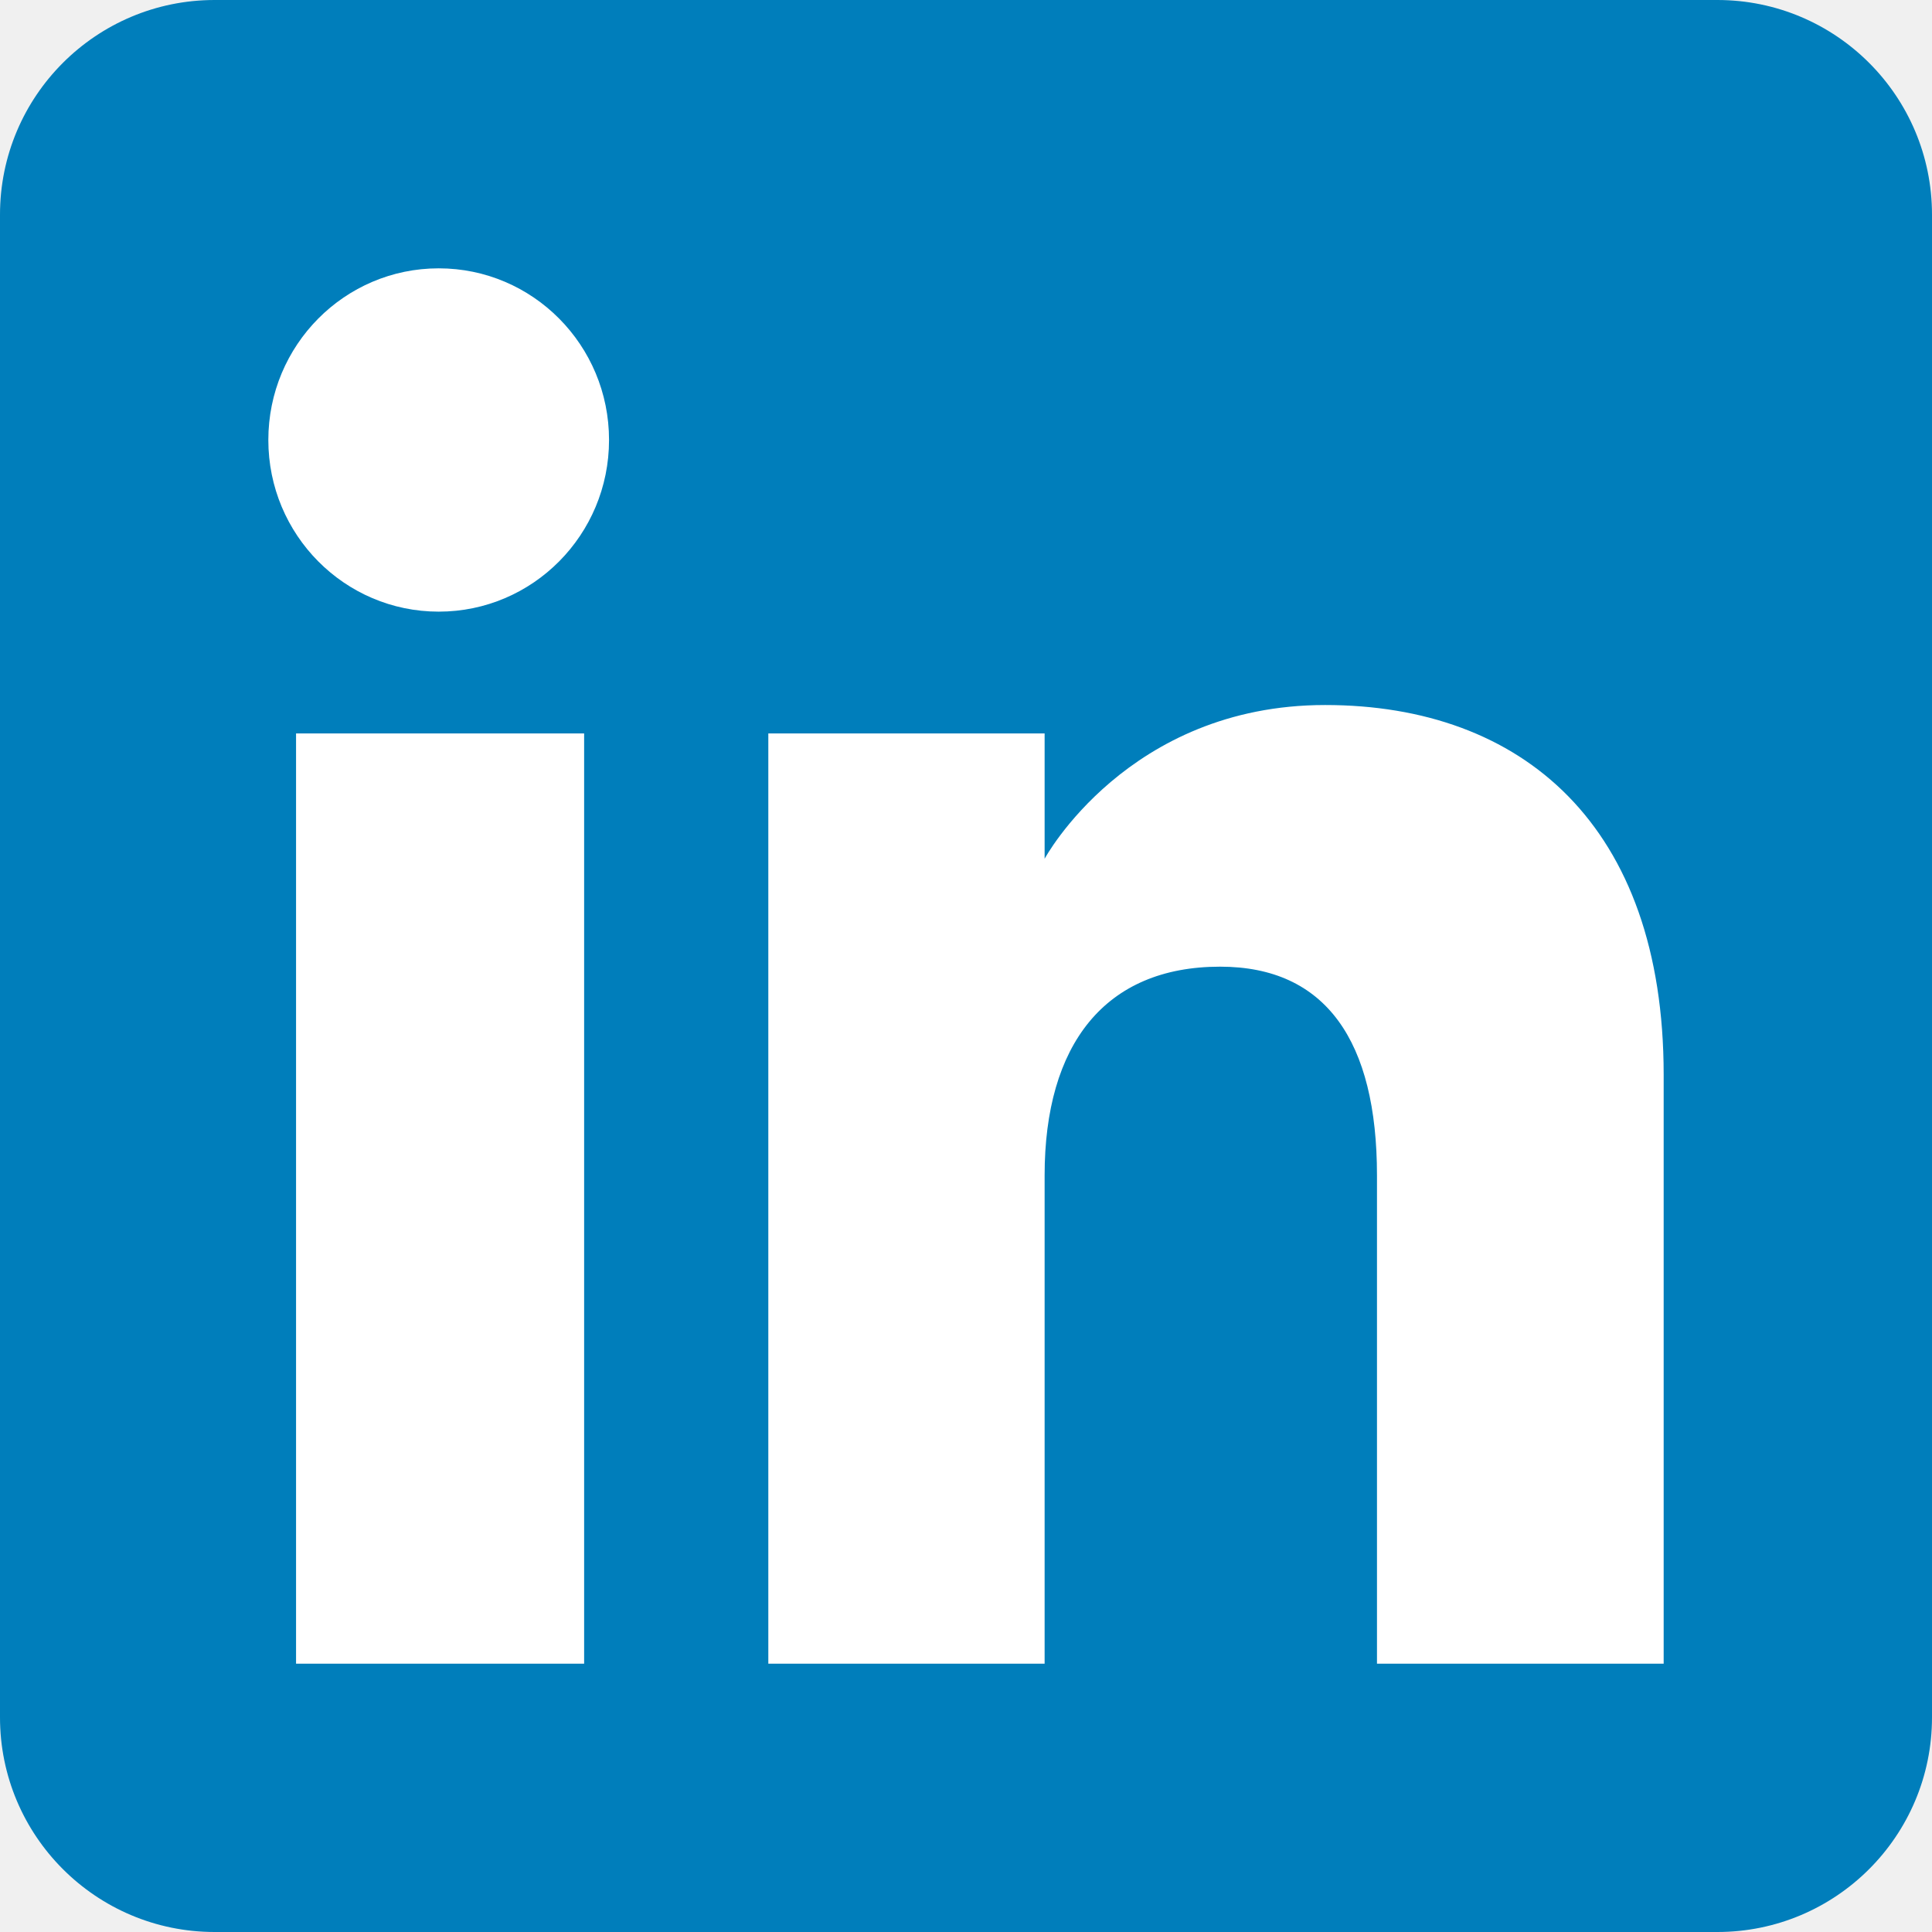
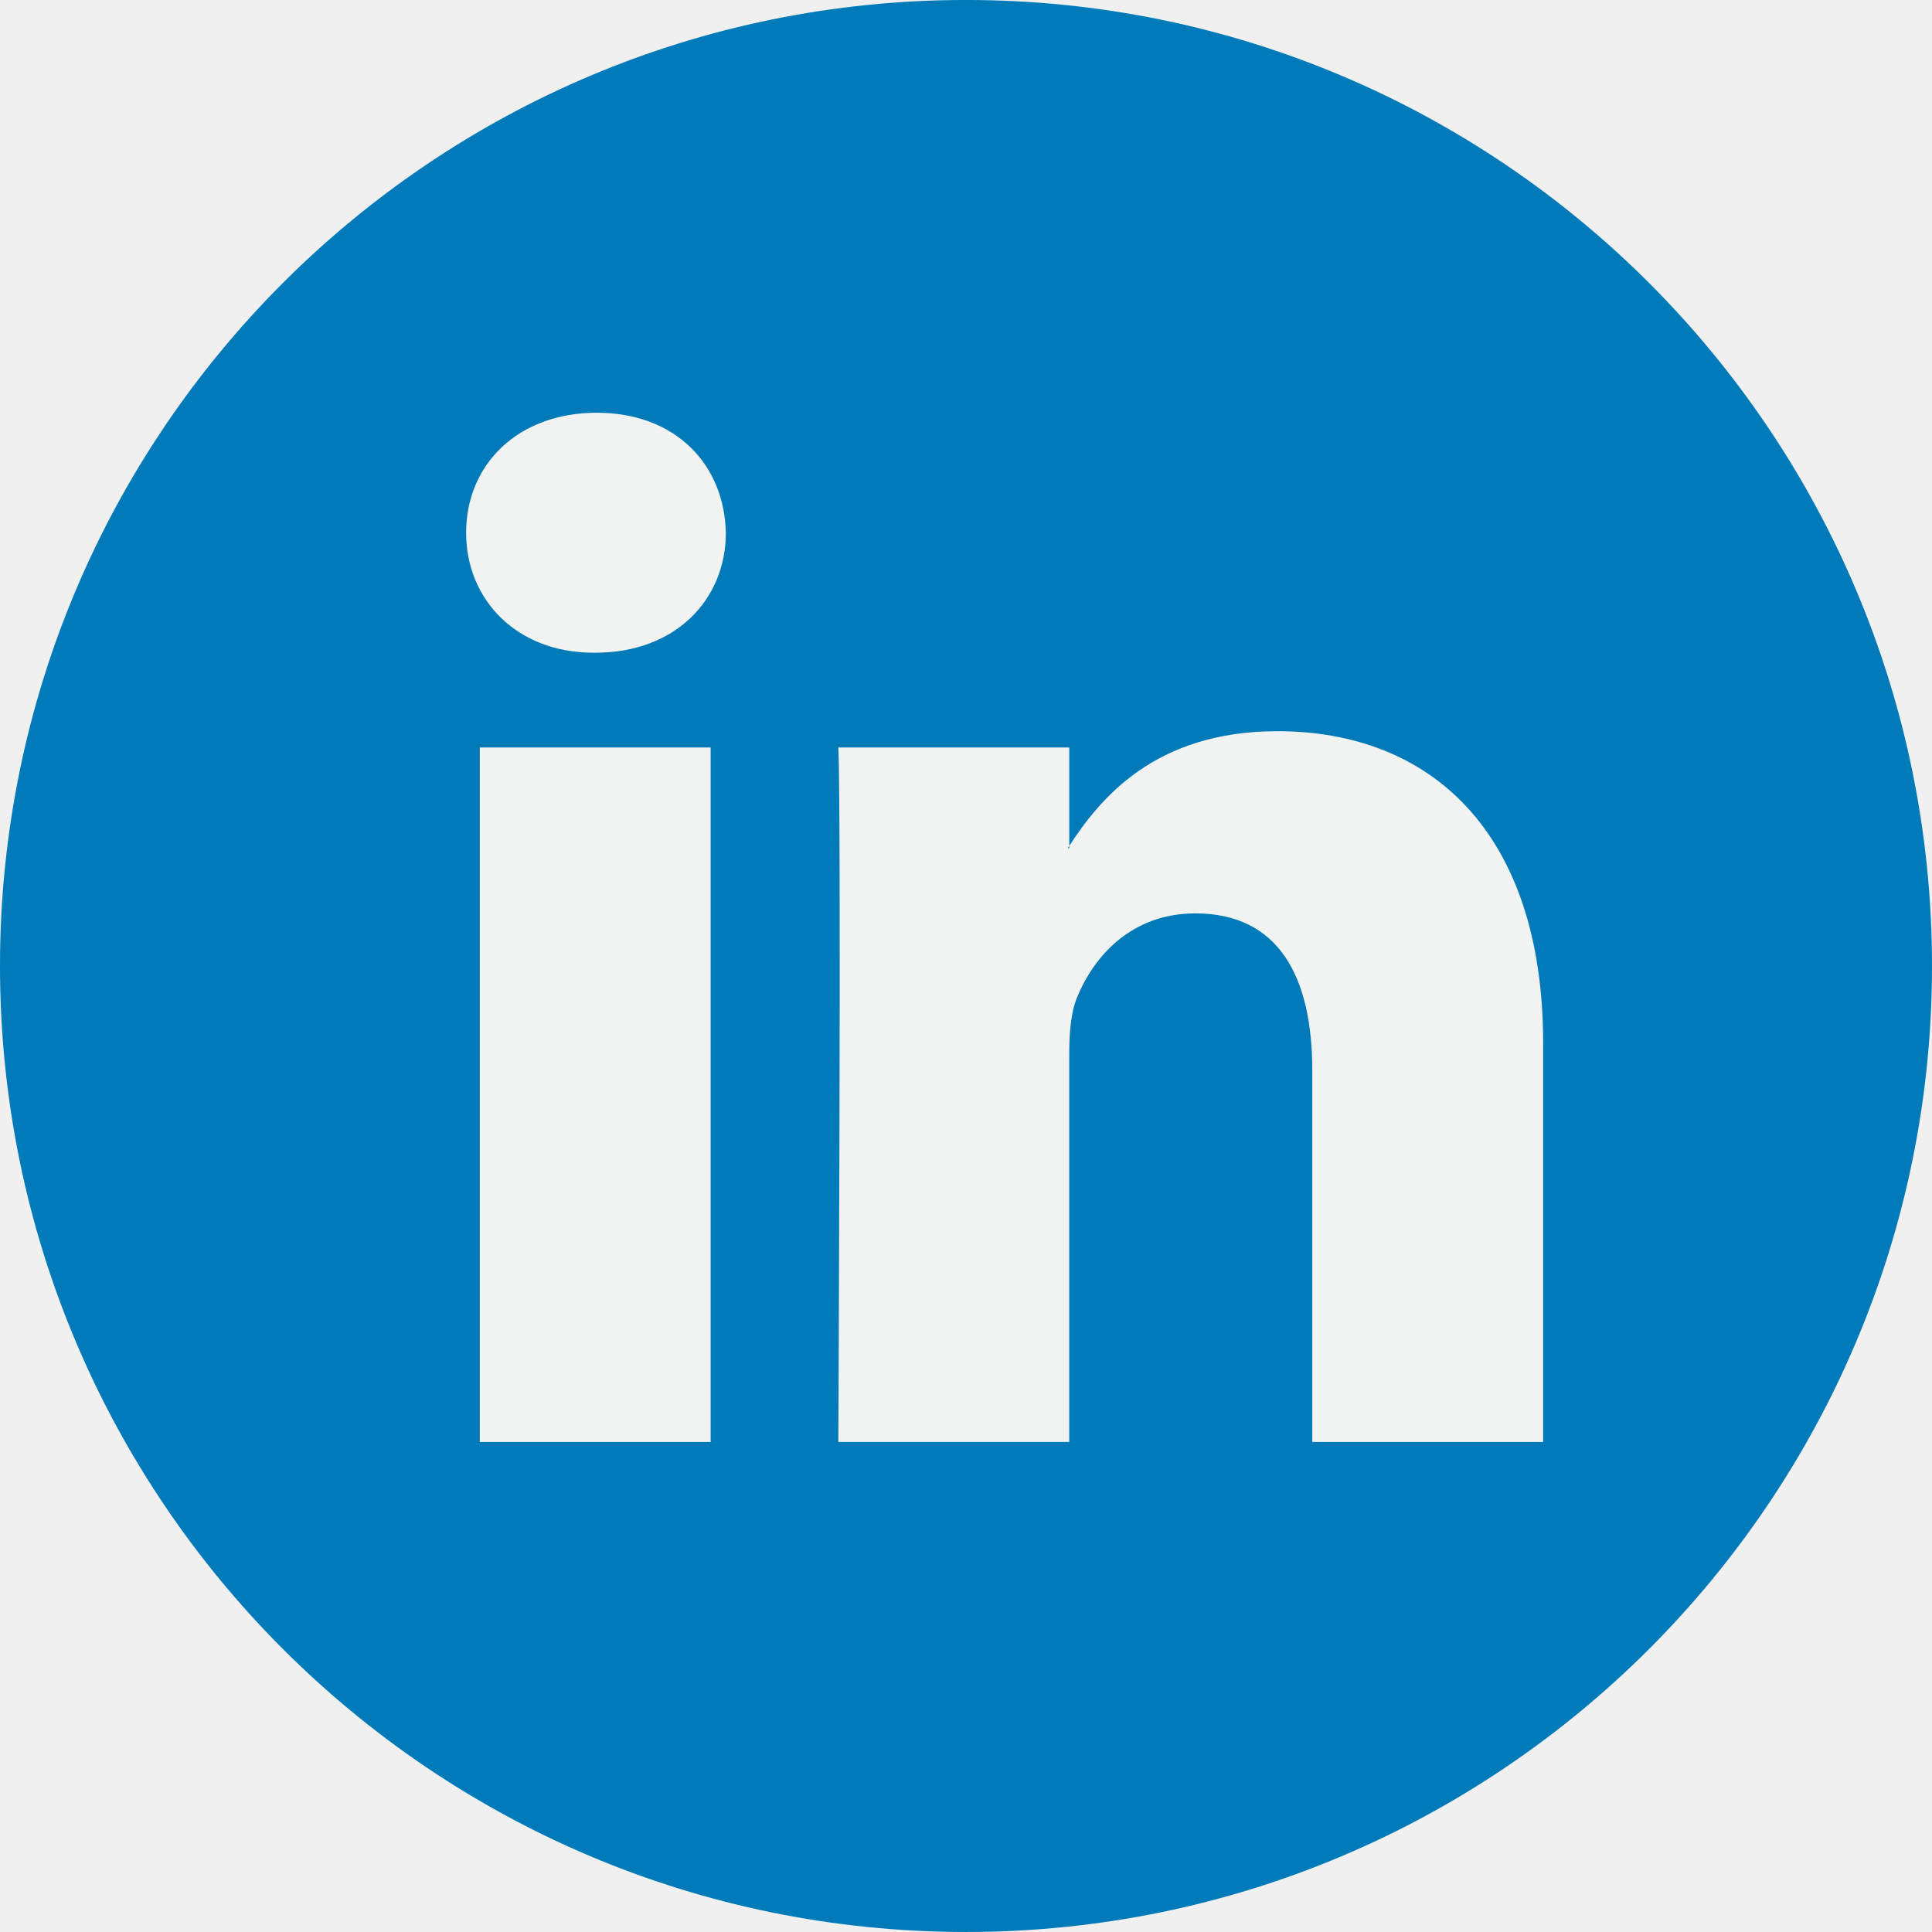
- <svg xmlns="http://www.w3.org/2000/svg" viewBox="0 0 72 72" version="1.1">
-   <defs />
-   <g id="Page-1" stroke="none" stroke-width="1" fill="none" fill-rule="evenodd">
-     <g id="Social-Icons---Rounded" transform="translate(-376, -267)">
-       <g id="Linkedin" transform="translate(376, 267)">
-         <path d="M8,72 L64,72 C68.418,72 72,68.418 72,64 L72,8 C72,3.582 68.418,-8.11624501e-16 64,0 L8,0 C3.582,8.11624501e-16 -5.41083001e-16,3.582 0,8 L0,64 C5.41083001e-16,68.418 3.582,72 8,72 Z" id="Rounded" fill="#007EBB" />
-         <path d="M62,62 L51.316,62 L51.316,43.802 C51.316,38.813 49.42,36.025 45.471,36.025 C41.175,36.025 38.93,38.926 38.93,43.802 L38.93,62 L28.633,62 L28.633,27.333 L38.93,27.333 L38.93,32.003 C38.93,32.003 42.026,26.274 49.383,26.274 C56.736,26.274 62,30.764 62,40.051 L62,62 Z M16.349,22.794 C12.842,22.794 10,19.93 10,16.397 C10,12.864 12.842,10 16.349,10 C19.857,10 22.697,12.864 22.697,16.397 C22.697,19.93 19.857,22.794 16.349,22.794 Z M11.033,62 L21.769,62 L21.769,27.333 L11.033,27.333 L11.033,62 Z" fill="#FFFFFF" />
-       </g>
+ <svg xmlns="http://www.w3.org/2000/svg" version="1.1" id="Capa_1" x="0px" y="0px" viewBox="0 0 112.196 112.196" style="enable-background:new 0 0 112.196 112.196;" xml:space="preserve">
+   <g>
+     <circle style="fill:#007AB9;" cx="56.098" cy="56.097" r="56.098" />
+     <g>
+       <path style="fill:#F1F2F2;" d="M89.616,60.611v23.128H76.207V62.161c0-5.418-1.936-9.118-6.791-9.118    c-3.705,0-5.906,2.491-6.878,4.903c-0.353,0.862-0.444,2.059-0.444,3.268v22.524H48.684c0,0,0.18-36.546,0-40.329h13.411v5.715    c-0.027,0.045-0.065,0.089-0.089,0.132h0.089v-0.132c1.782-2.742,4.96-6.662,12.085-6.662    C83.002,42.462,89.616,48.226,89.616,60.611L89.616,60.611z M34.656,23.969c-4.587,0-7.588,3.011-7.588,6.967    c0,3.872,2.914,6.97,7.412,6.97h0.087c4.677,0,7.585-3.098,7.585-6.97C42.063,26.98,39.244,23.969,34.656,23.969L34.656,23.969z     M27.865,83.739H41.27V43.409H27.865V83.739z" />
    </g>
  </g>
+   <g>
+ </g>
+   <g>
+ </g>
+   <g>
+ </g>
+   <g>
+ </g>
+   <g>
+ </g>
+   <g>
+ </g>
+   <g>
+ </g>
+   <g>
+ </g>
+   <g>
+ </g>
+   <g>
+ </g>
+   <g>
+ </g>
+   <g>
+ </g>
+   <g>
+ </g>
+   <g>
+ </g>
+   <g>
+ </g>
</svg>
